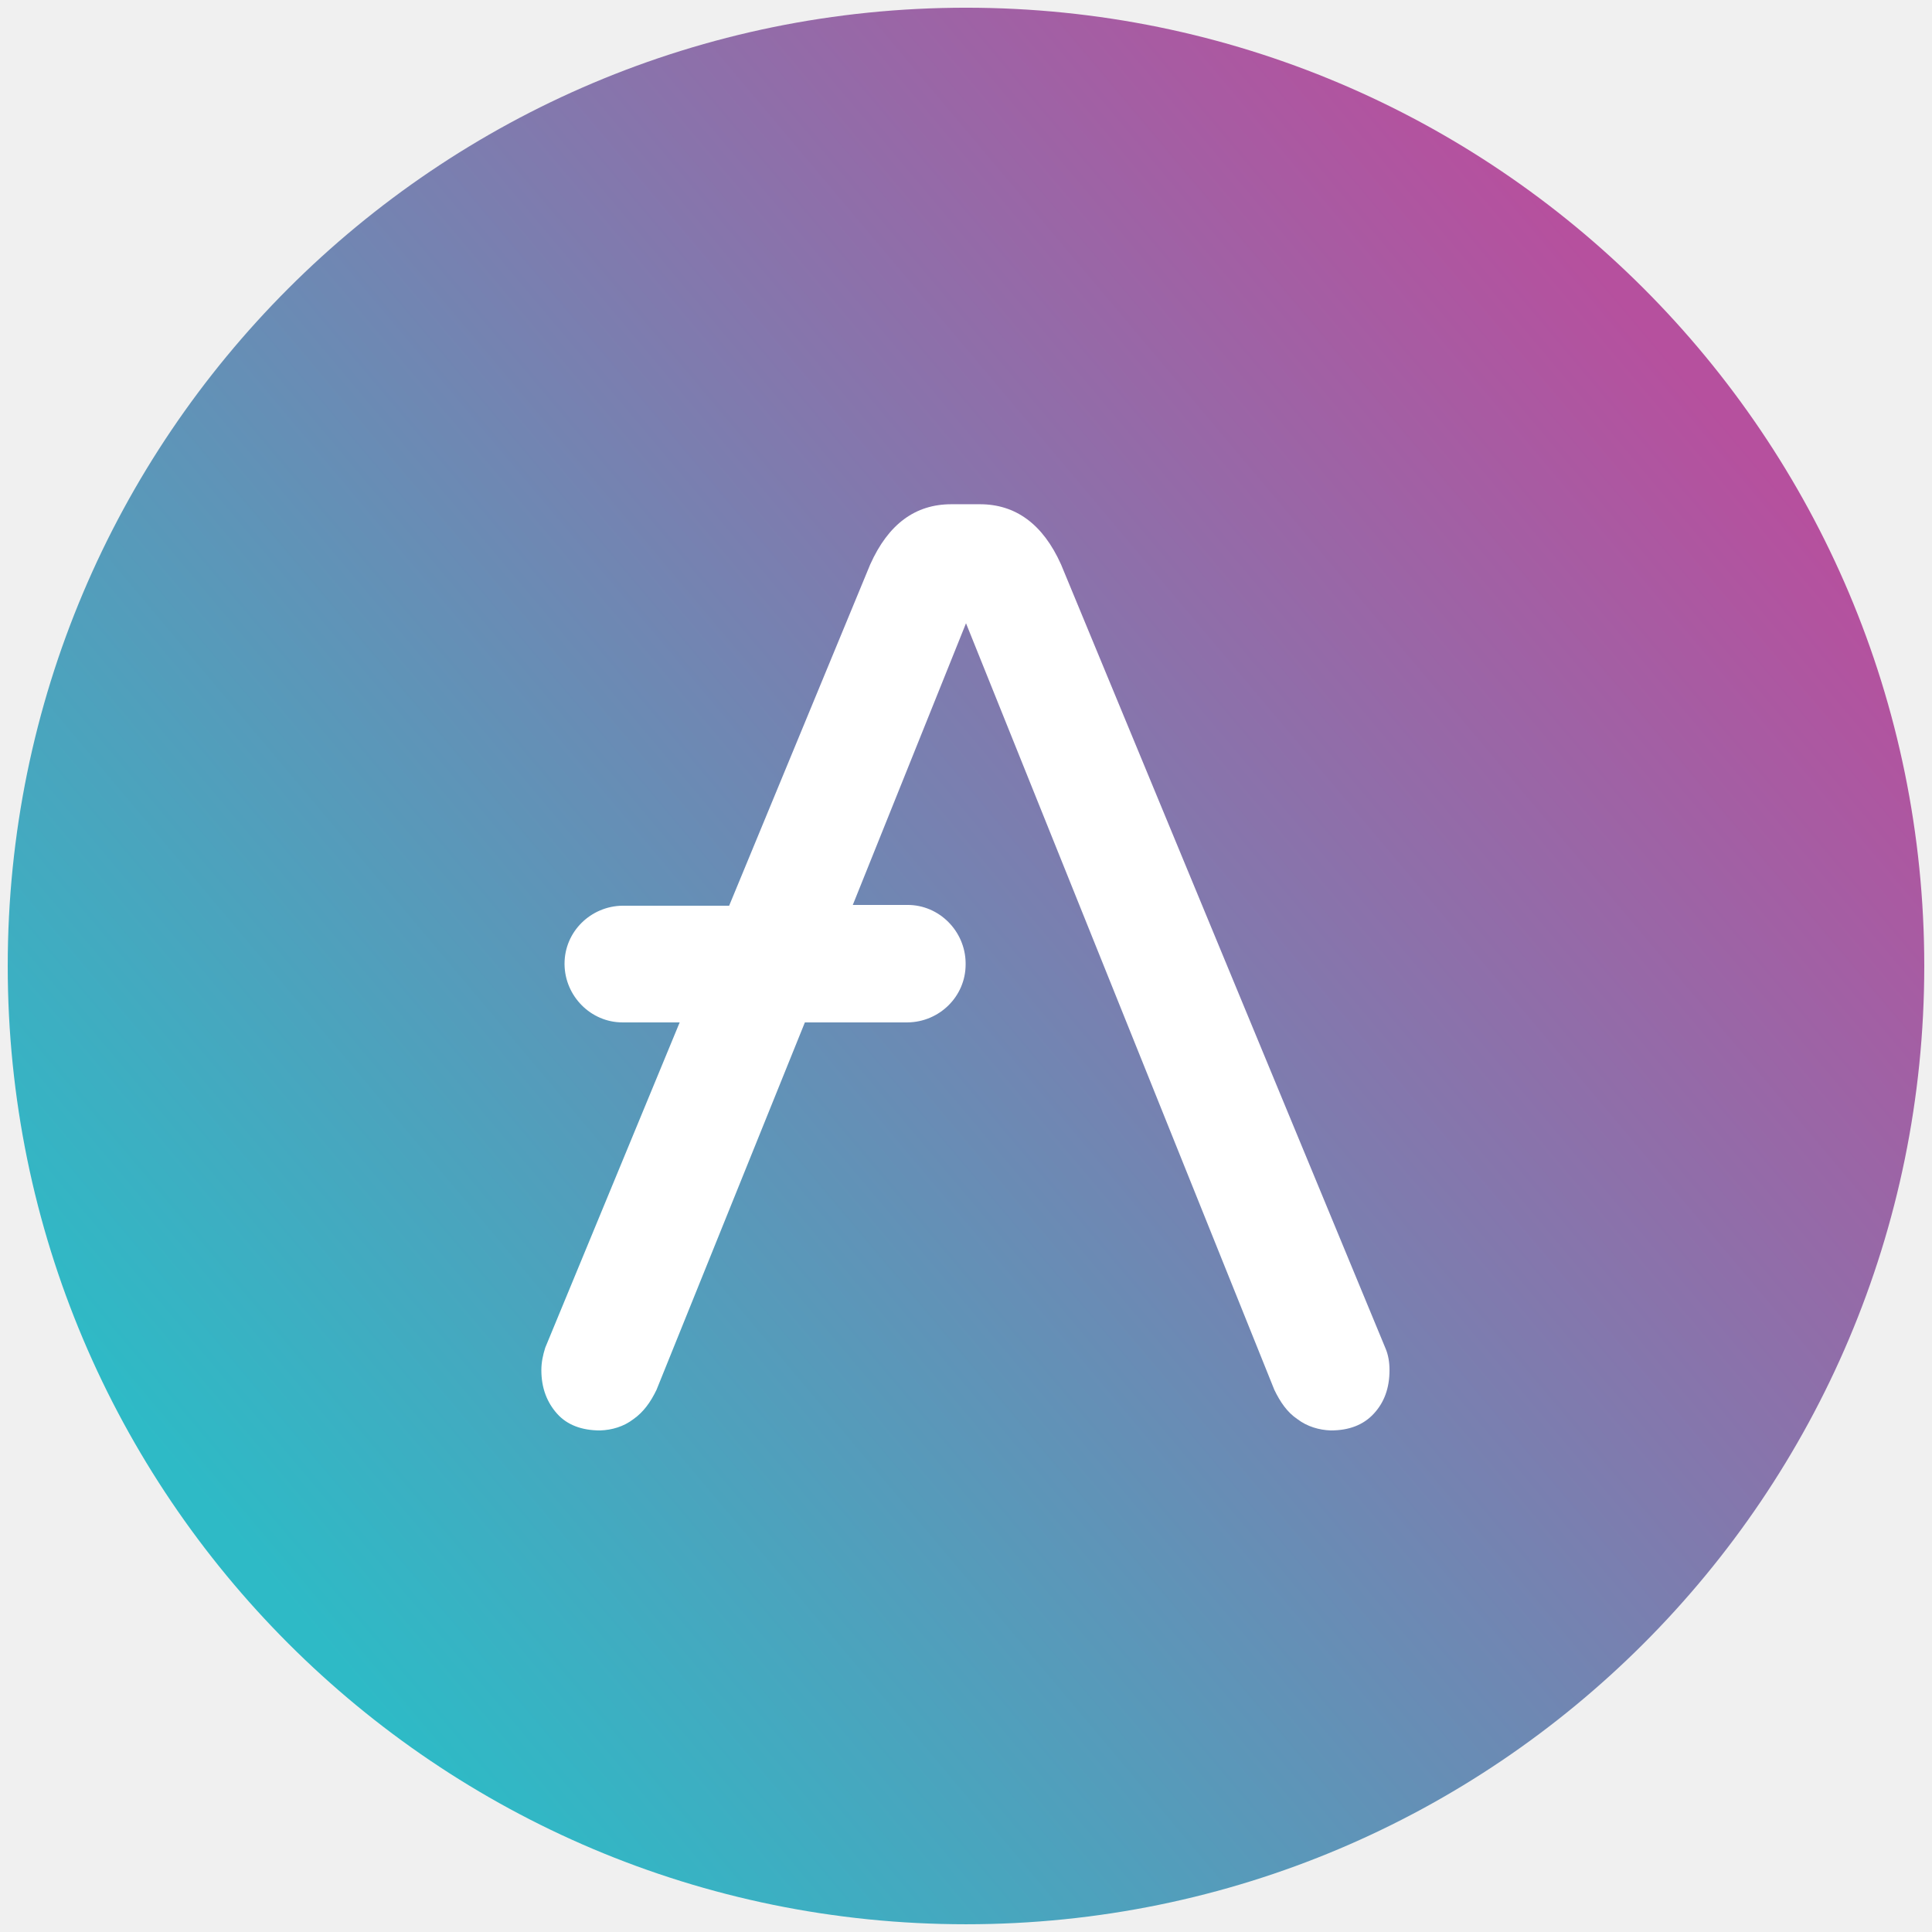
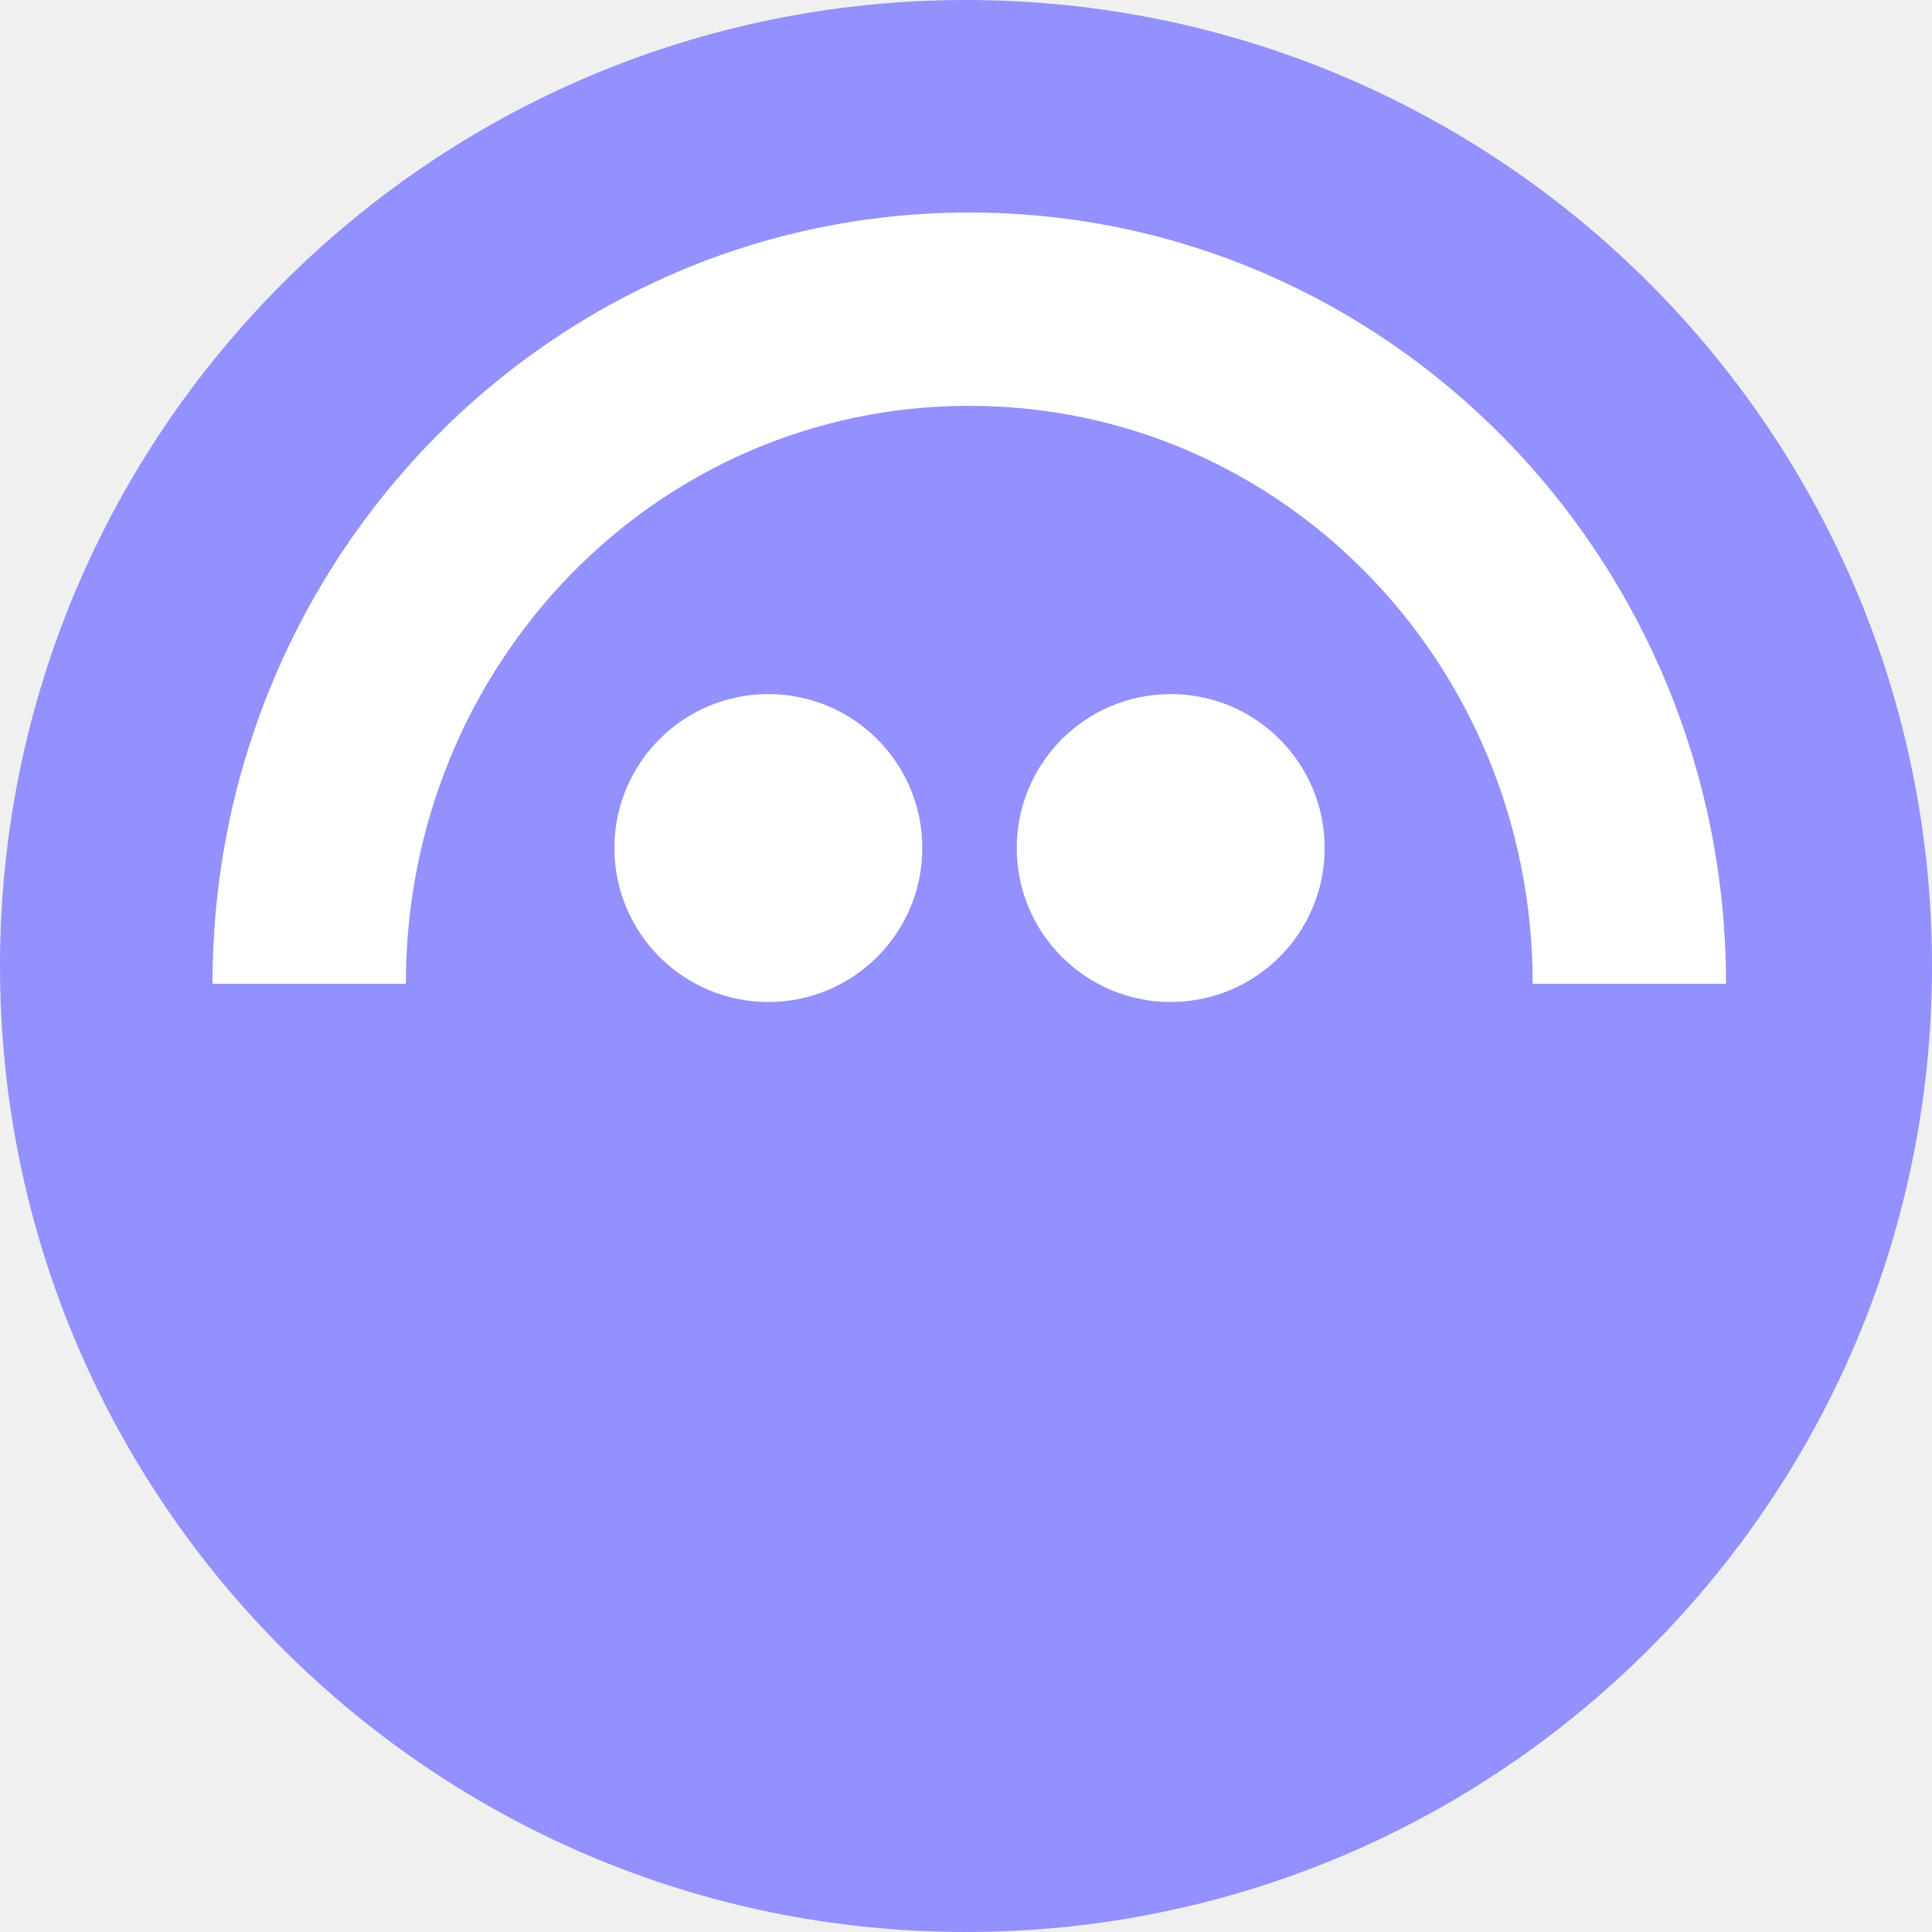
- <svg xmlns="http://www.w3.org/2000/svg" width="250" height="250" viewBox="0 0 250 250" fill="none">
-   <path d="M125 248.998C193.483 248.998 249 193.481 249 124.998C249 56.515 193.483 0.998 125 0.998C56.517 0.998 1 56.515 1 124.998C1 193.481 56.517 248.998 125 248.998Z" fill="url(#paint0_linear_242_93199)" />
-   <path d="M179.251 174.398L137.301 73.048C134.951 67.798 131.401 65.248 126.801 65.248H123.101C118.451 65.248 114.951 67.798 112.601 73.048L94.351 117.198H80.551C76.451 117.248 73.051 120.548 73.051 124.698V124.798C73.101 128.898 76.451 132.298 80.551 132.298H87.951L70.551 174.398C70.251 175.348 70.051 176.298 70.051 177.298C70.051 179.648 70.801 181.498 72.101 182.948C73.401 184.398 75.301 185.098 77.651 185.098C79.201 185.048 80.701 184.598 81.951 183.648C83.301 182.698 84.201 181.398 84.951 179.848L104.151 132.298H117.451C121.551 132.248 124.951 128.948 124.951 124.798V124.598C124.901 120.498 121.551 117.098 117.451 117.098H110.351L125.001 80.648L164.901 179.848C165.651 181.398 166.551 182.748 167.901 183.648C169.151 184.598 170.701 185.048 172.201 185.098C174.551 185.098 176.401 184.398 177.751 182.948C179.101 181.498 179.801 179.648 179.801 177.298C179.801 176.298 179.651 175.298 179.251 174.398Z" fill="white" />
+ <svg xmlns="http://www.w3.org/2000/svg" width="200" height="200" viewBox="0 0 200 200" fill="none">
+   <g clip-path="url(#clip0_4695_10710)">
+     <circle cx="100" cy="100" r="100" fill="#9391FE" />
+     <g clip-path="url(#clip1_4695_10710)">
+       <path d="M79.539 103.725C88.34 103.725 95.475 96.59 95.475 87.788C95.475 78.987 88.34 71.852 79.539 71.852C70.738 71.852 63.603 78.987 63.603 87.788C63.603 96.59 70.738 103.725 79.539 103.725Z" fill="white" />
+       <path d="M121.191 103.725C129.993 103.725 137.128 96.59 137.128 87.788C137.128 78.987 129.993 71.852 121.191 71.852C112.391 71.852 105.256 78.987 105.256 87.788C105.256 96.59 112.391 103.725 121.191 103.725Z" fill="white" />
+       <path d="M100.339 22C57.069 22 21.989 57.751 22 101.838H42.013C42.013 68.798 67.92 42.01 100.339 42.01C132.758 42.01 158.665 68.798 158.665 101.838H178.678C178.685 57.751 143.604 22 100.339 22Z" fill="white" />
+     </g>
+   </g>
  <defs>
-     <linearGradient id="paint0_linear_242_93199" x1="217.463" y1="47.209" x2="32.945" y2="202.458" gradientUnits="userSpaceOnUse">
-       <stop stop-color="#B6509E" />
-       <stop offset="1" stop-color="#2EBAC6" />
-     </linearGradient>
+     <clipPath id="clip0_4695_10710">
+       <rect width="200" height="200" fill="white" />
+     </clipPath>
+     <clipPath id="clip1_4695_10710">
+       <rect width="156.914" height="82" fill="white" transform="translate(22 22)" />
+     </clipPath>
  </defs>
</svg>
